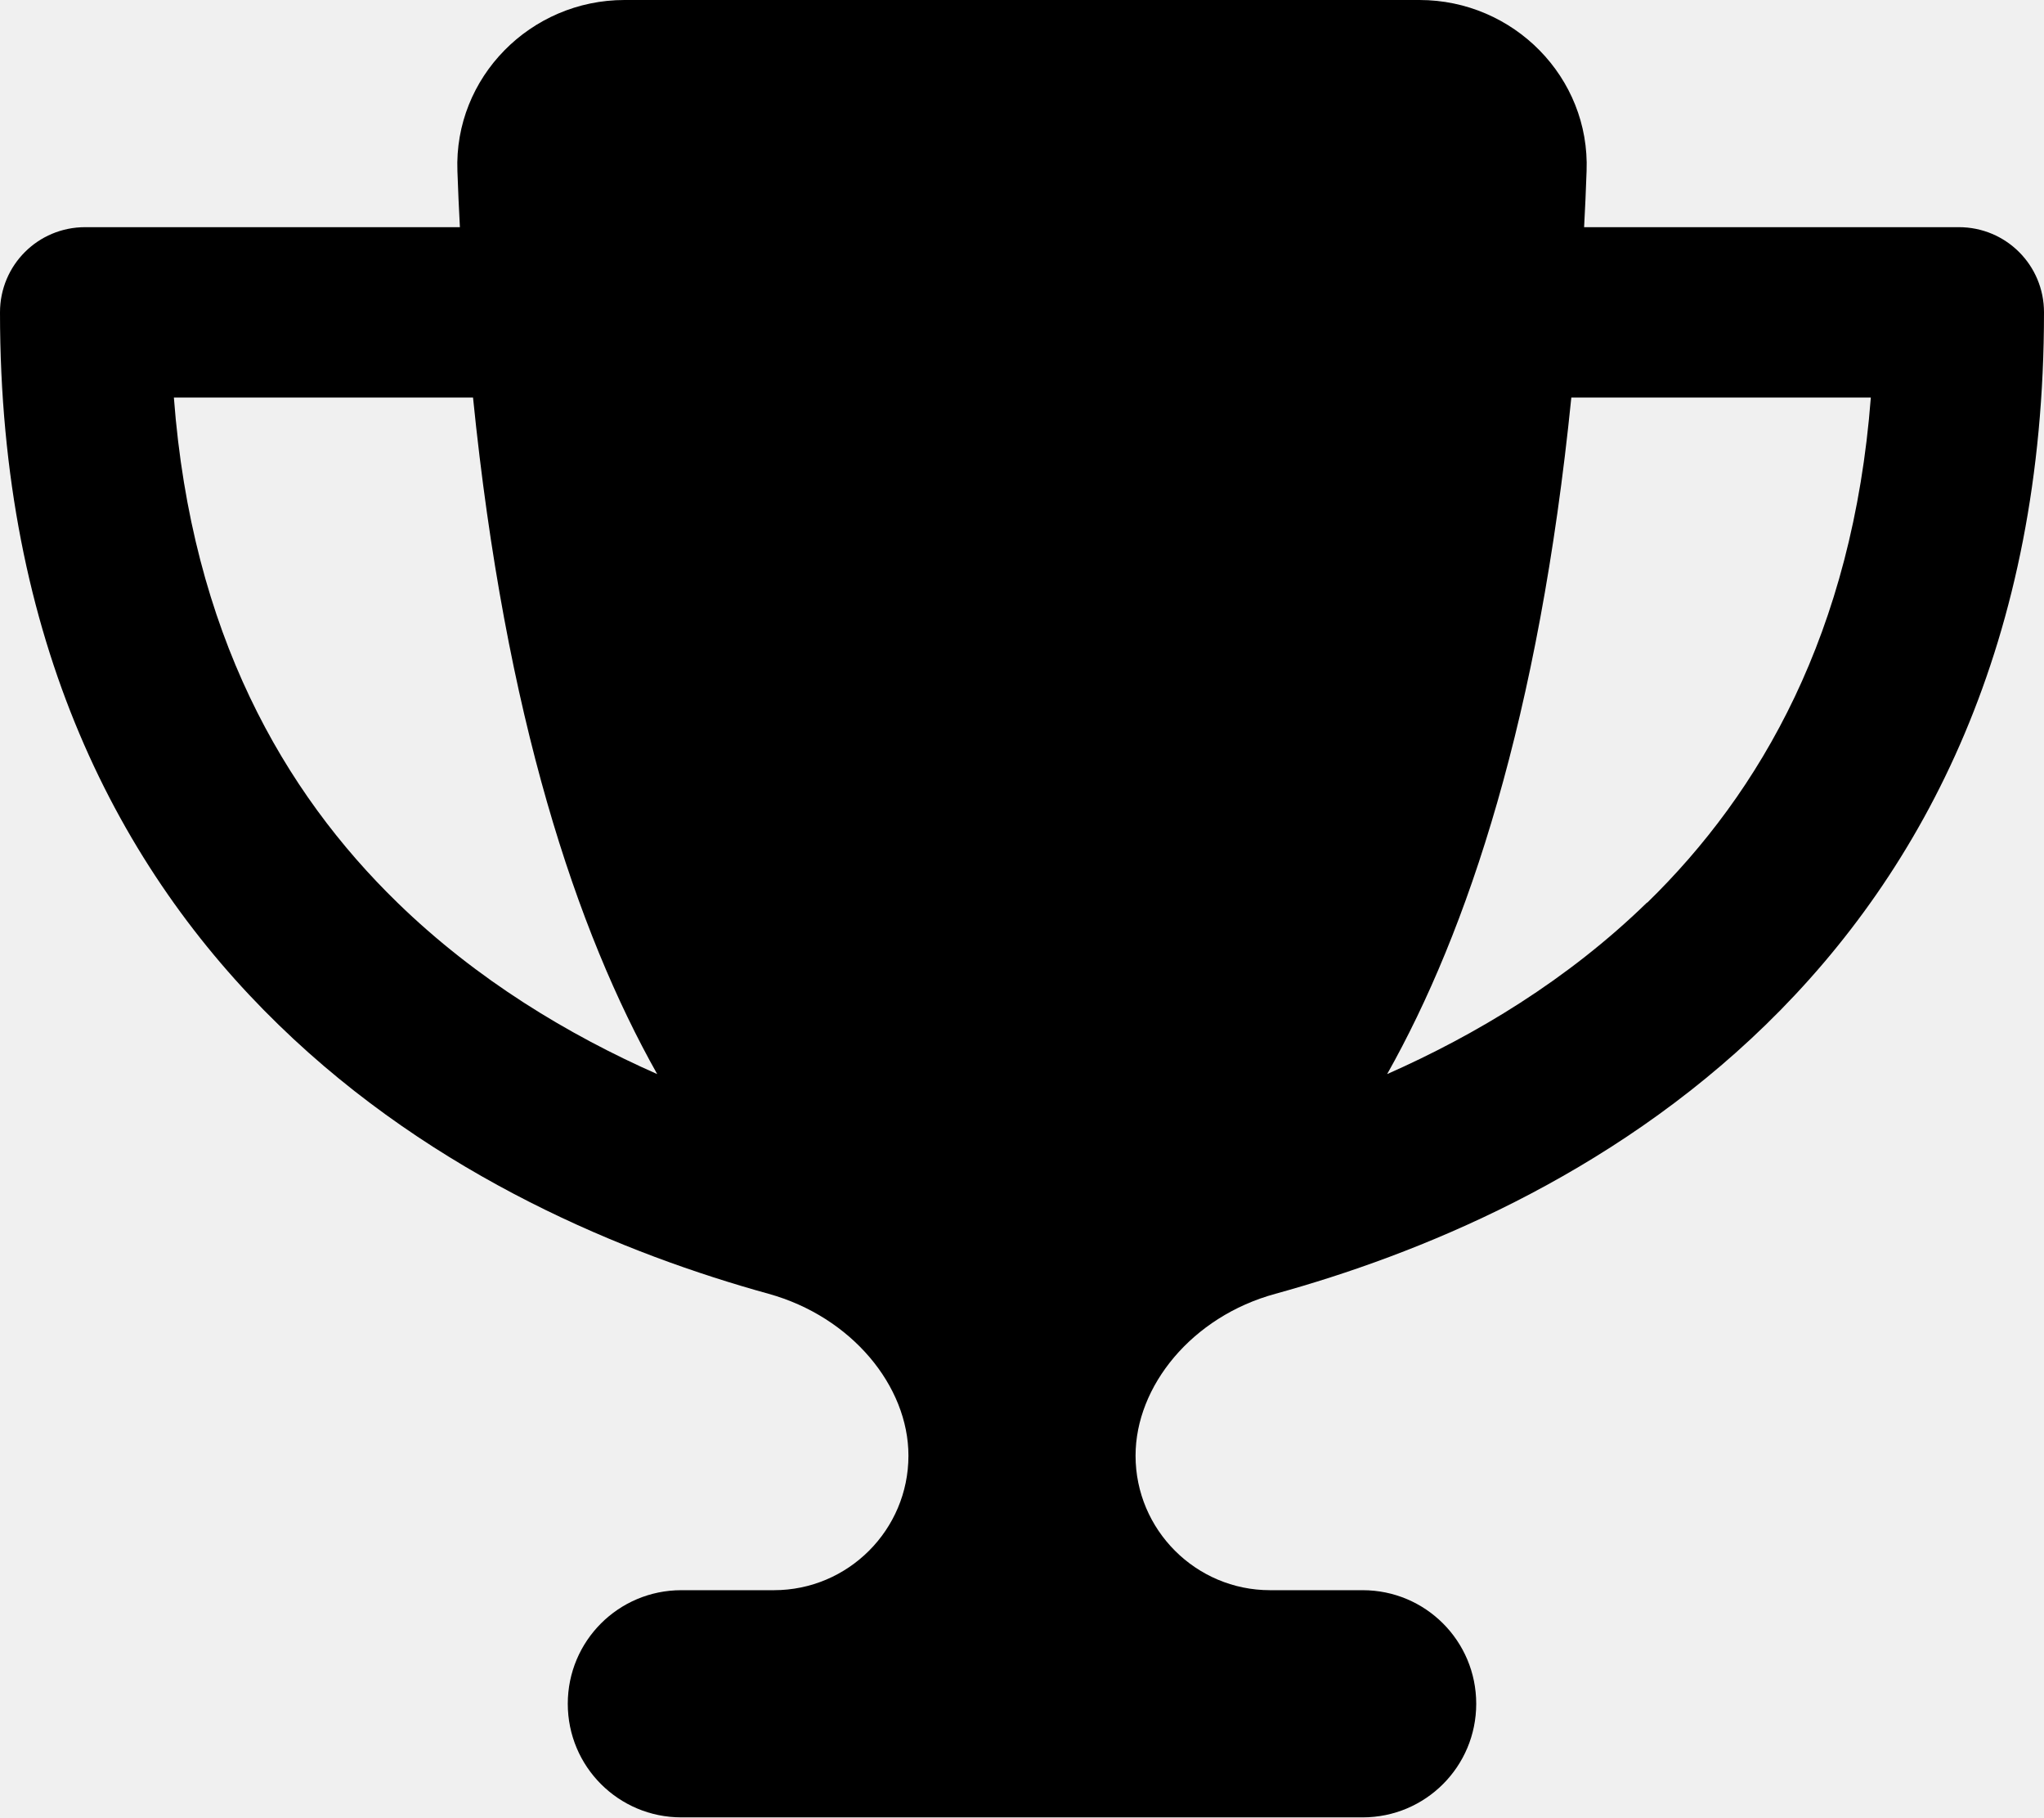
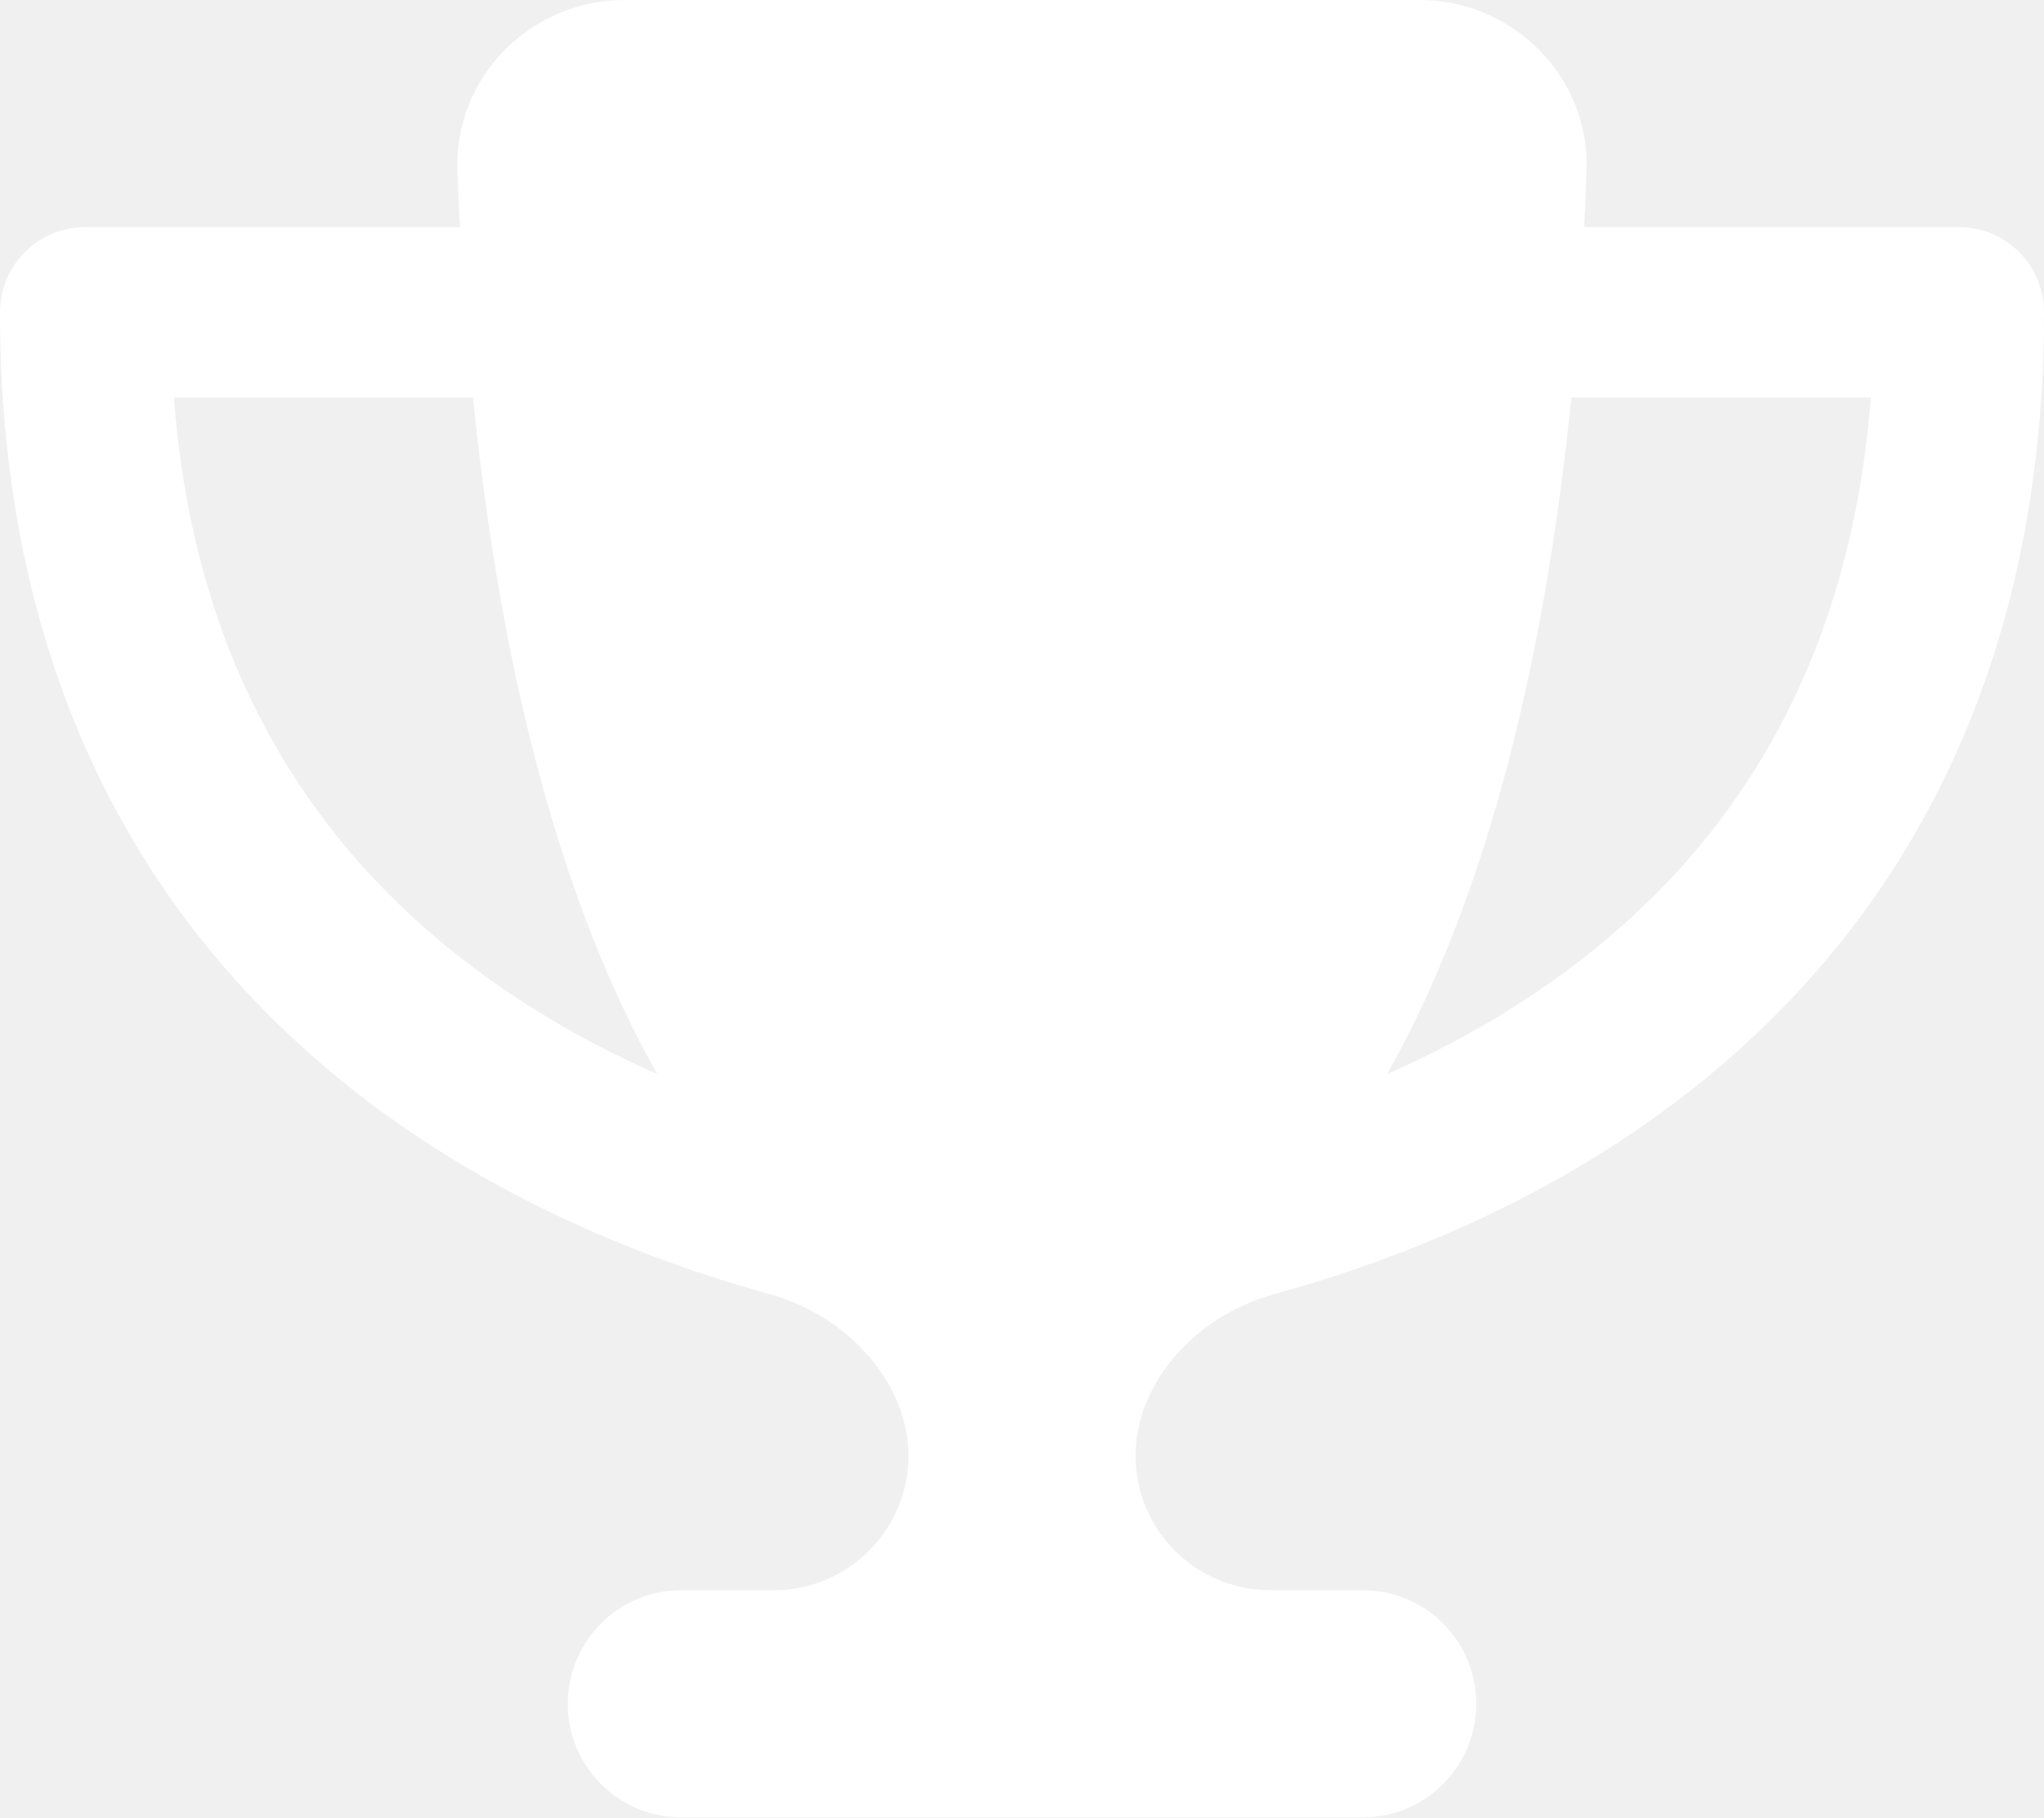
- <svg xmlns="http://www.w3.org/2000/svg" viewBox="0 0 576 512">
-   <path d="M400 0L176 0c-26.5 0-48.1 21.8-47.1 48.2c.2 5.3 .4 10.6 .7 15.8L24 64C10.7 64 0 74.7 0 88c0 92.6 33.5 157 78.5 200.7c44.3 43.1 98.3 64.8 138.1 75.8c23.4 6.5 39.4 26 39.4 45.6c0 20.9-17 37.9-37.9 37.9L192 448c-17.7 0-32 14.3-32 32s14.3 32 32 32l192 0c17.7 0 32-14.3 32-32s-14.3-32-32-32l-26.1 0C337 448 320 431 320 410.1c0-19.6 15.9-39.2 39.4-45.6c39.9-11 93.9-32.7 138.2-75.8C542.5 245 576 180.6 576 88c0-13.3-10.7-24-24-24L446.4 64c.3-5.2 .5-10.4 .7-15.8C448.1 21.8 426.5 0 400 0zM48.9 112l84.4 0c9.1 90.1 29.2 150.3 51.9 190.6c-24.9-11-50.8-26.5-73.2-48.3c-32-31.1-58-76-63-142.3zM464.1 254.3c-22.4 21.8-48.3 37.3-73.2 48.3c22.7-40.3 42.8-100.5 51.9-190.6l84.4 0c-5.1 66.3-31.1 111.2-63 142.3z" />
+ <svg xmlns="http://www.w3.org/2000/svg" viewBox="0 0 576 512" version="1.1" id="svg4">
+   <defs id="defs8" />
+   <path d="M400 0L176 0c-26.5 0-48.1 21.8-47.1 48.2c.2 5.3 .4 10.6 .7 15.8L24 64C10.7 64 0 74.7 0 88c0 92.6 33.5 157 78.5 200.7c44.3 43.1 98.3 64.8 138.1 75.8c23.4 6.5 39.4 26 39.4 45.6c0 20.9-17 37.9-37.9 37.9L192 448c-17.7 0-32 14.3-32 32s14.3 32 32 32l192 0c17.7 0 32-14.3 32-32s-14.3-32-32-32l-26.1 0C337 448 320 431 320 410.1c0-19.6 15.9-39.2 39.4-45.6c39.9-11 93.9-32.7 138.2-75.8C542.5 245 576 180.6 576 88c0-13.3-10.7-24-24-24L446.4 64c.3-5.2 .5-10.4 .7-15.8C448.1 21.8 426.5 0 400 0zM48.9 112l84.4 0c9.1 90.1 29.2 150.3 51.9 190.6c-24.9-11-50.8-26.5-73.2-48.3c-32-31.1-58-76-63-142.3zM464.1 254.3c-22.4 21.8-48.3 37.3-73.2 48.3c22.7-40.3 42.8-100.5 51.9-190.6l84.4 0c-5.1 66.3-31.1 111.2-63 142.3z" id="path2" style="fill:#ffffff;fill-opacity:1" />
</svg>
